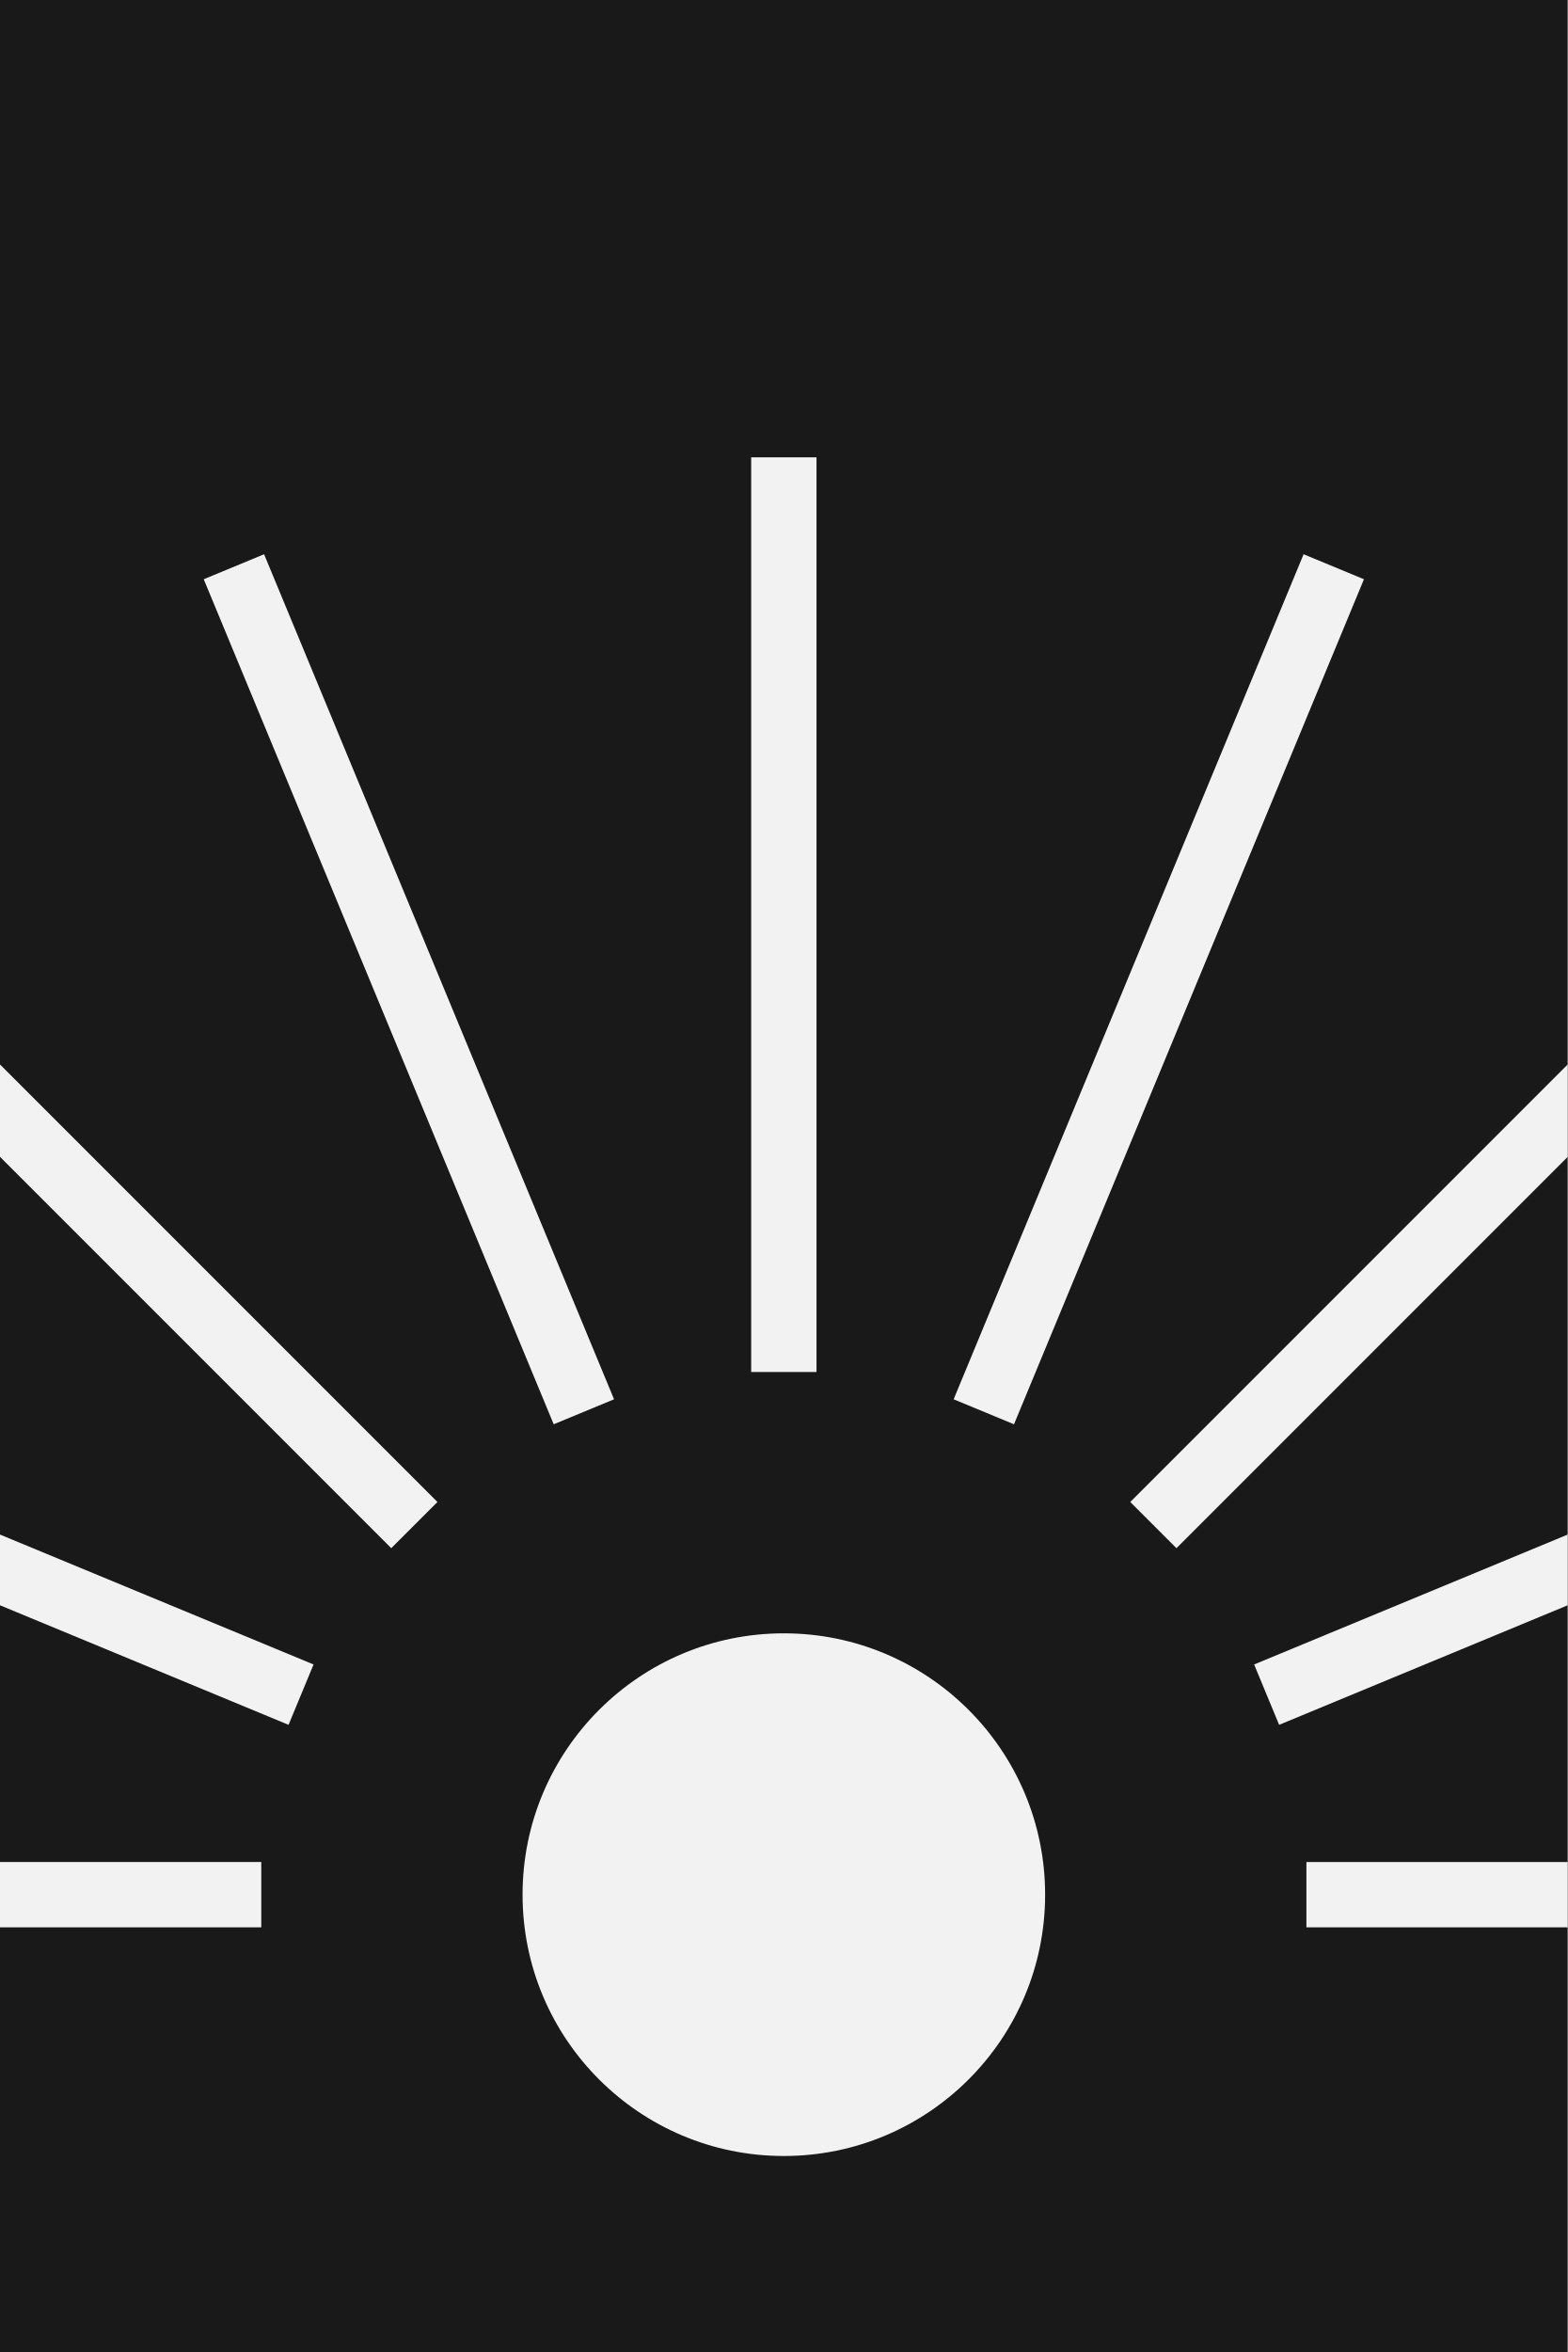
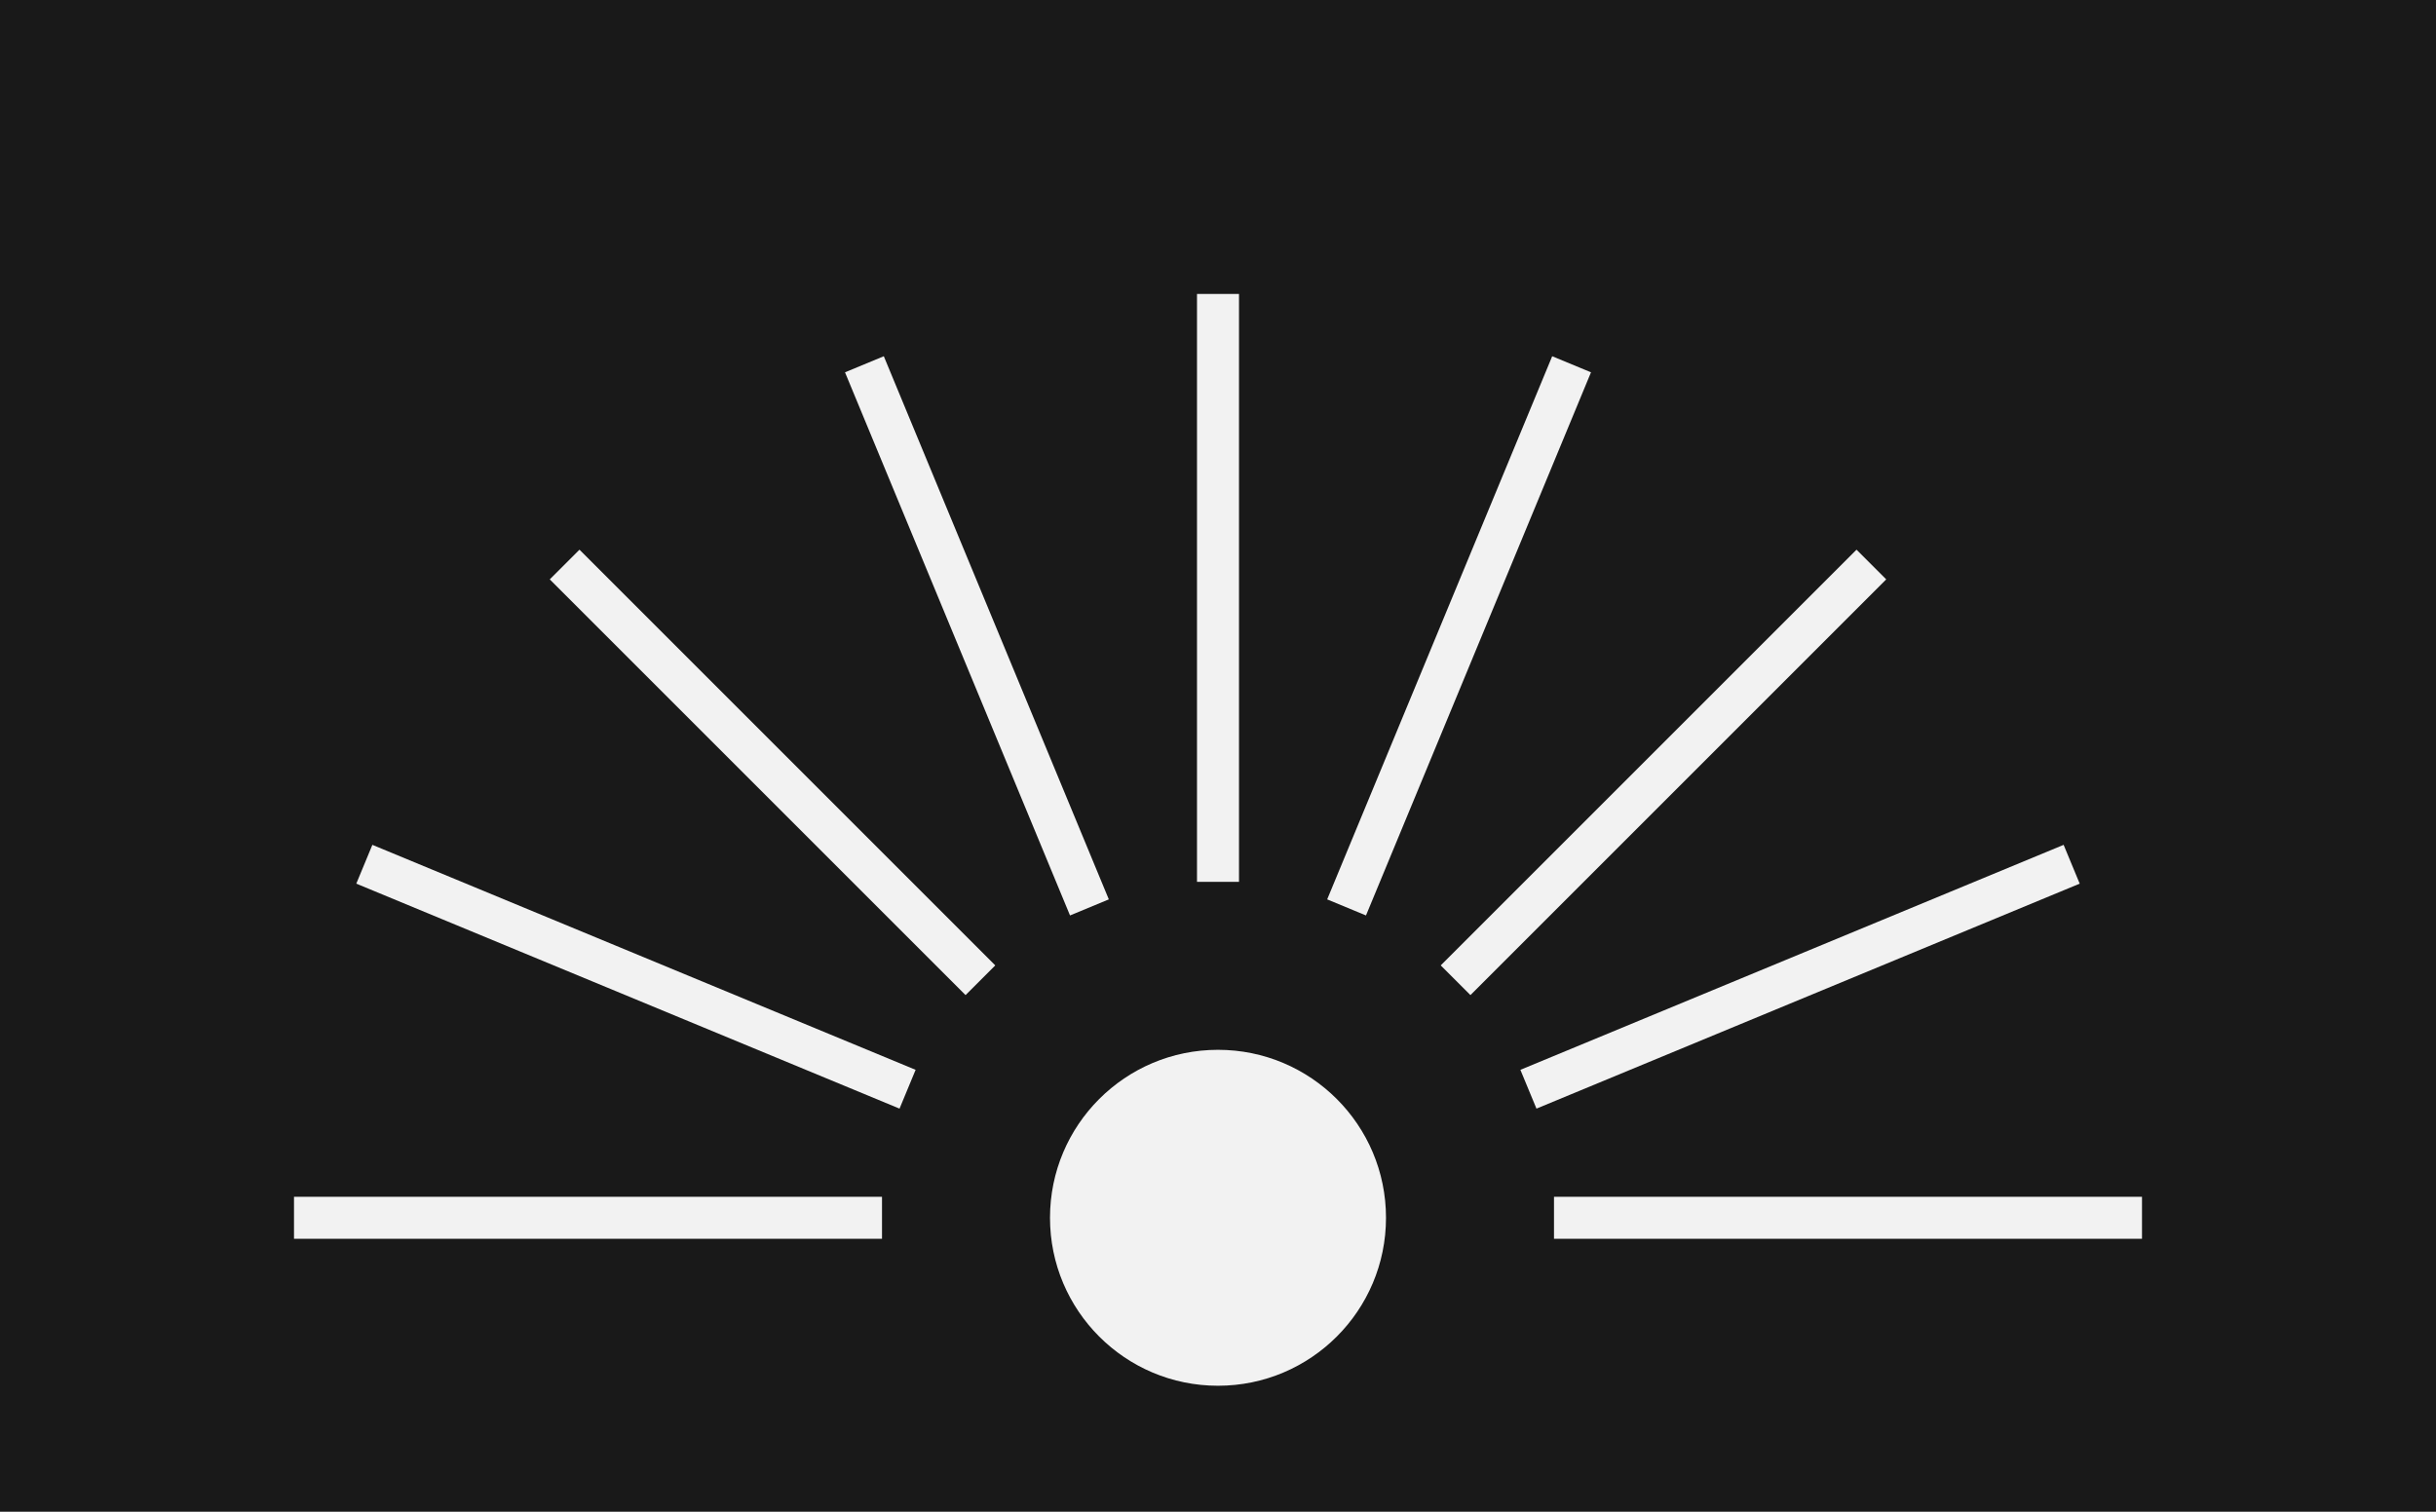
- <svg xmlns="http://www.w3.org/2000/svg" viewBox="0 0 192 288">
-   <defs>
-     <clipPath id="placa">
-       <rect width="192" height="288" />
-     </clipPath>
-   </defs>
-   <g>
-     <rect width="192" height="288" fill="#191919" />
-     <g clip-path="url(#placa)">
-       <g fill="#F2F2F2" transform="translate(96 232)">
-         <rect x="-4" y="-176" width="8" height="112" transform="rotate(0)" />
-         <rect x="-4" y="-176" width="8" height="112" transform="rotate(22.5)" />
-         <rect x="-4" y="-176" width="8" height="112" transform="rotate(-22.5)" />
-         <rect x="-4" y="-176" width="8" height="112" transform="rotate(45)" />
-         <rect x="-4" y="-176" width="8" height="112" transform="rotate(-45)" />
-         <rect x="-4" y="-176" width="8" height="112" transform="rotate(67.5)" />
-         <rect x="-4" y="-176" width="8" height="112" transform="rotate(-67.5)" />
-         <rect x="-4" y="-176" width="8" height="112" transform="rotate(90)" />
-         <rect x="-4" y="-176" width="8" height="112" transform="rotate(-90)" />
-         <circle r="32" />
-       </g>
+ <svg xmlns="http://www.w3.org/2000/svg" viewBox="0 0 464 288">
+   <g transform="translate(0 0)">
+     <rect width="464" height="288" fill="#191919" />
+     <g fill="#F2F2F2" transform="translate(232 232)">
+       <rect x="-4" y="-176" width="8" height="112" transform="rotate(0)" />
+       <rect x="-4" y="-176" width="8" height="112" transform="rotate(22.5)" />
+       <rect x="-4" y="-176" width="8" height="112" transform="rotate(-22.5)" />
+       <rect x="-4" y="-176" width="8" height="112" transform="rotate(45)" />
+       <rect x="-4" y="-176" width="8" height="112" transform="rotate(-45)" />
+       <rect x="-4" y="-176" width="8" height="112" transform="rotate(67.5)" />
+       <rect x="-4" y="-176" width="8" height="112" transform="rotate(-67.5)" />
+       <rect x="-4" y="-176" width="8" height="112" transform="rotate(90)" />
+       <rect x="-4" y="-176" width="8" height="112" transform="rotate(-90)" />
+       <circle r="32" />
    </g>
  </g>
</svg>
